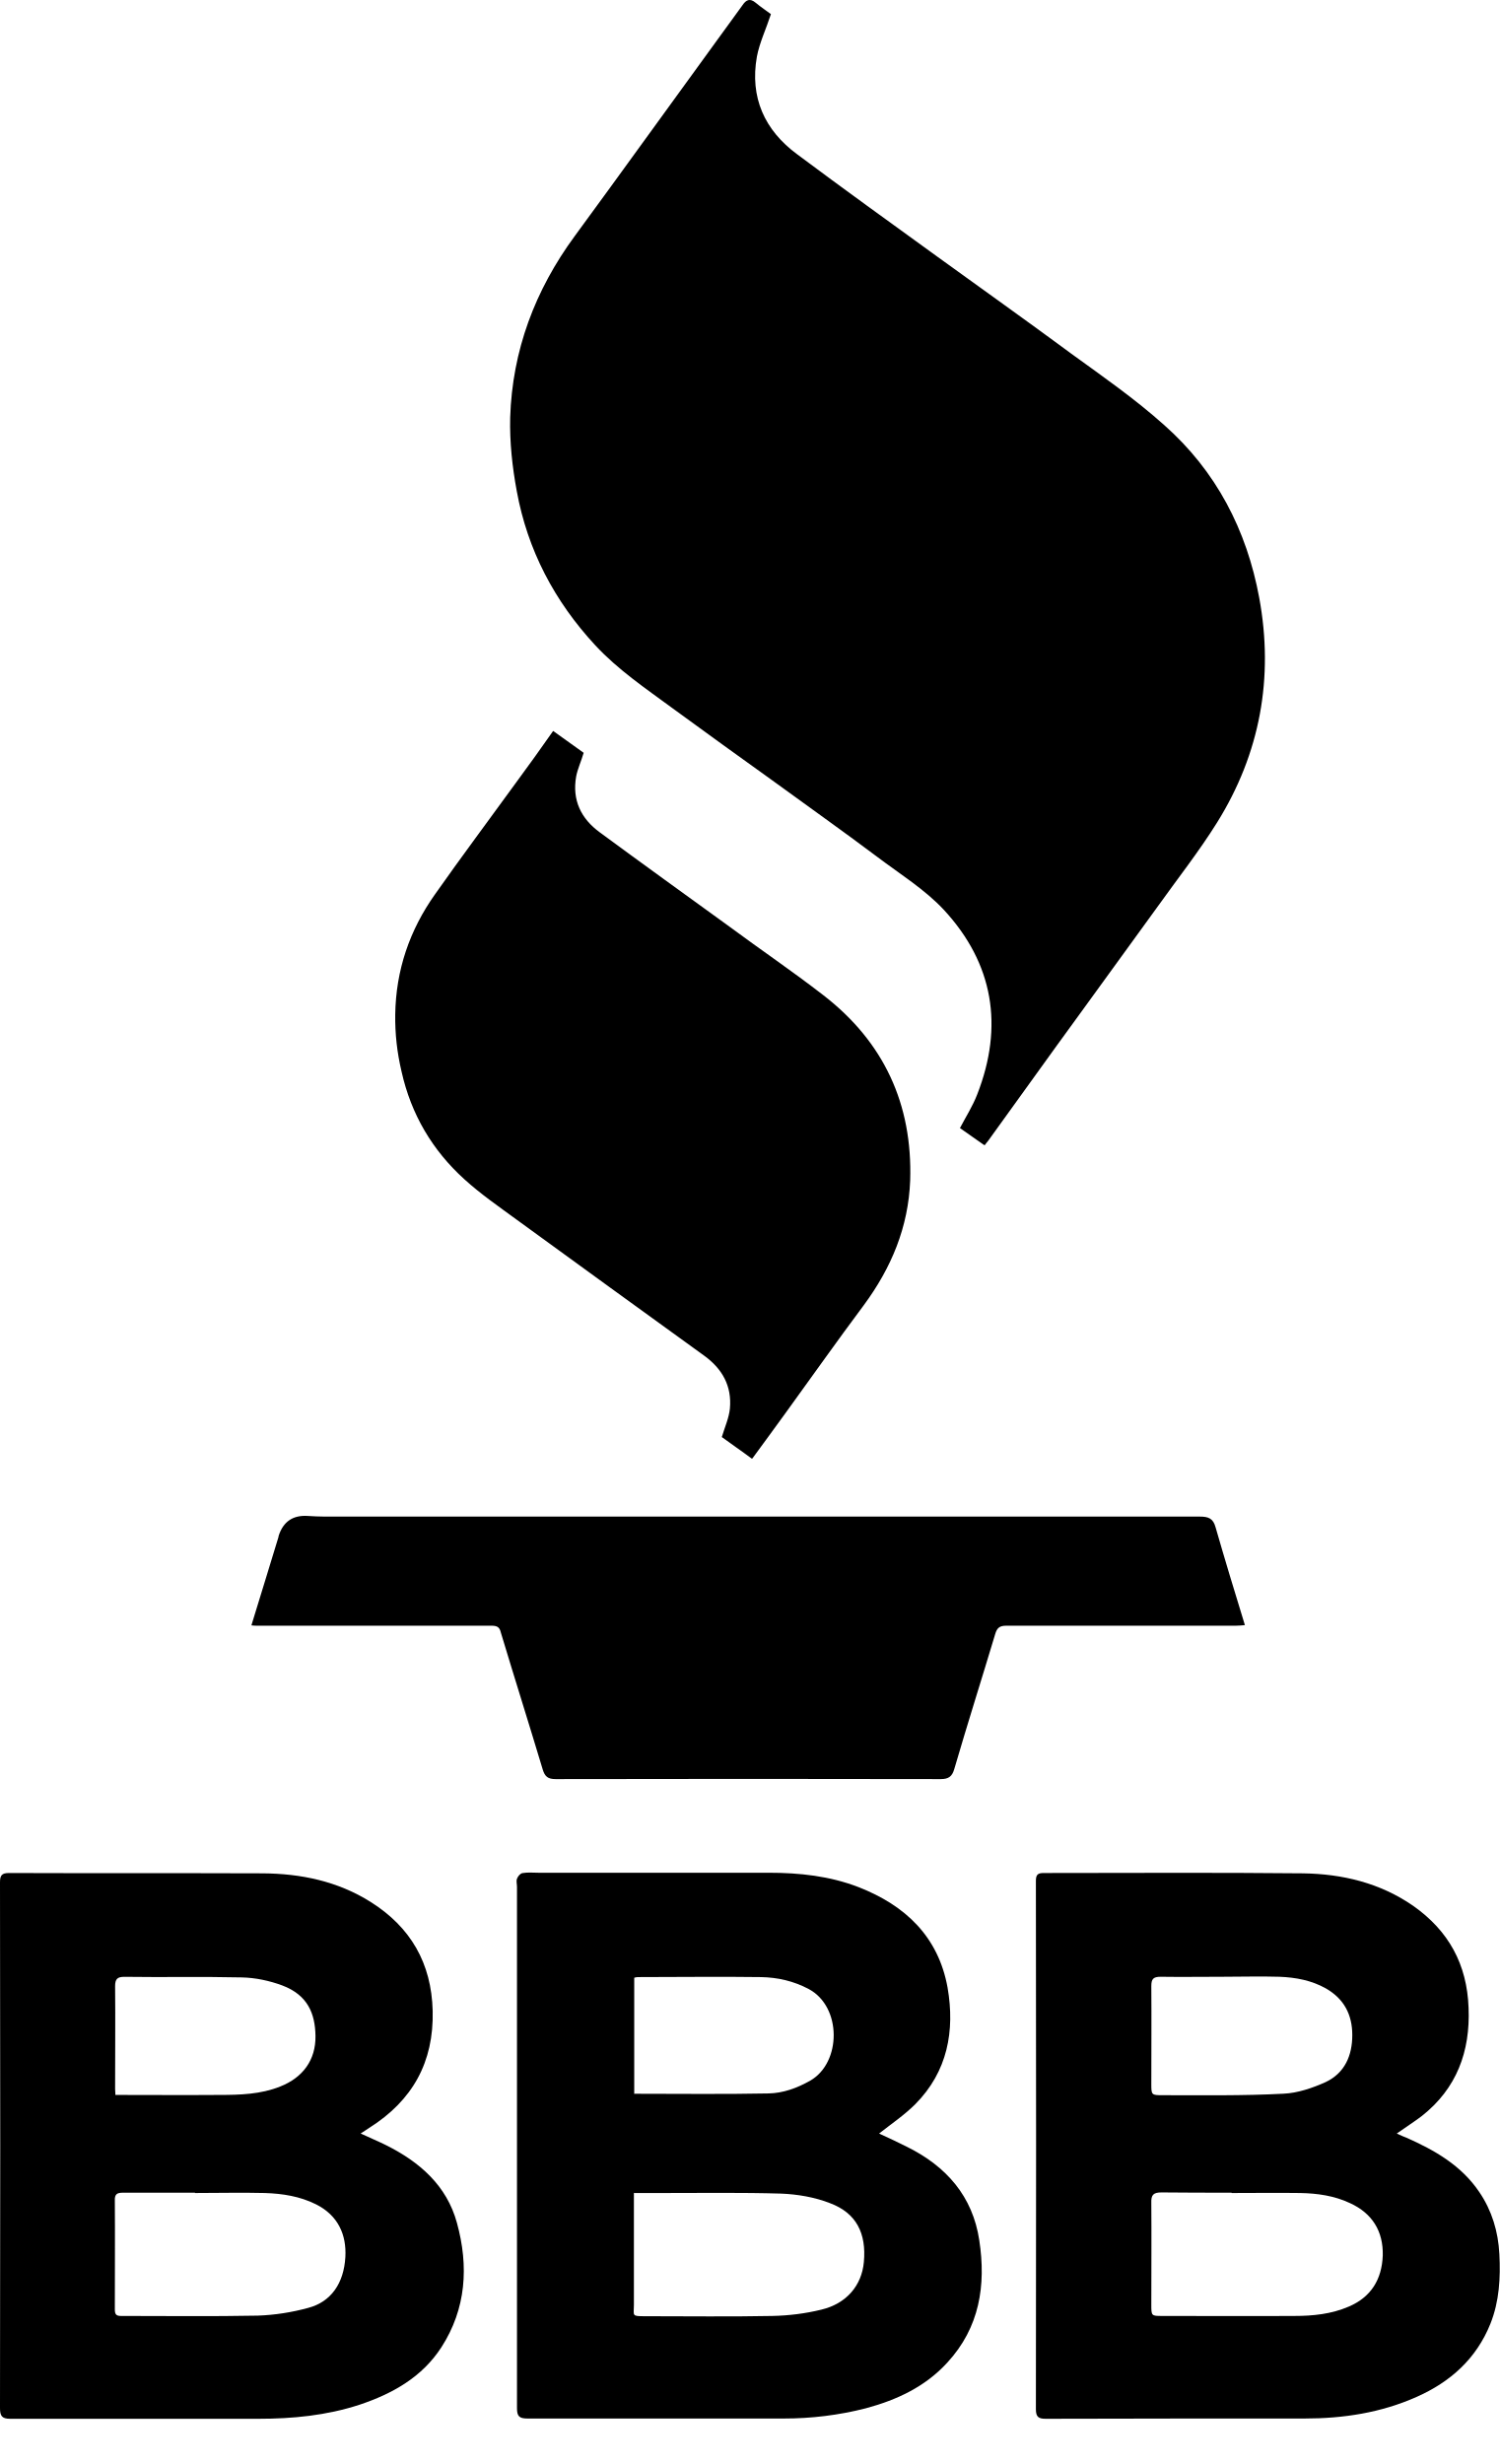
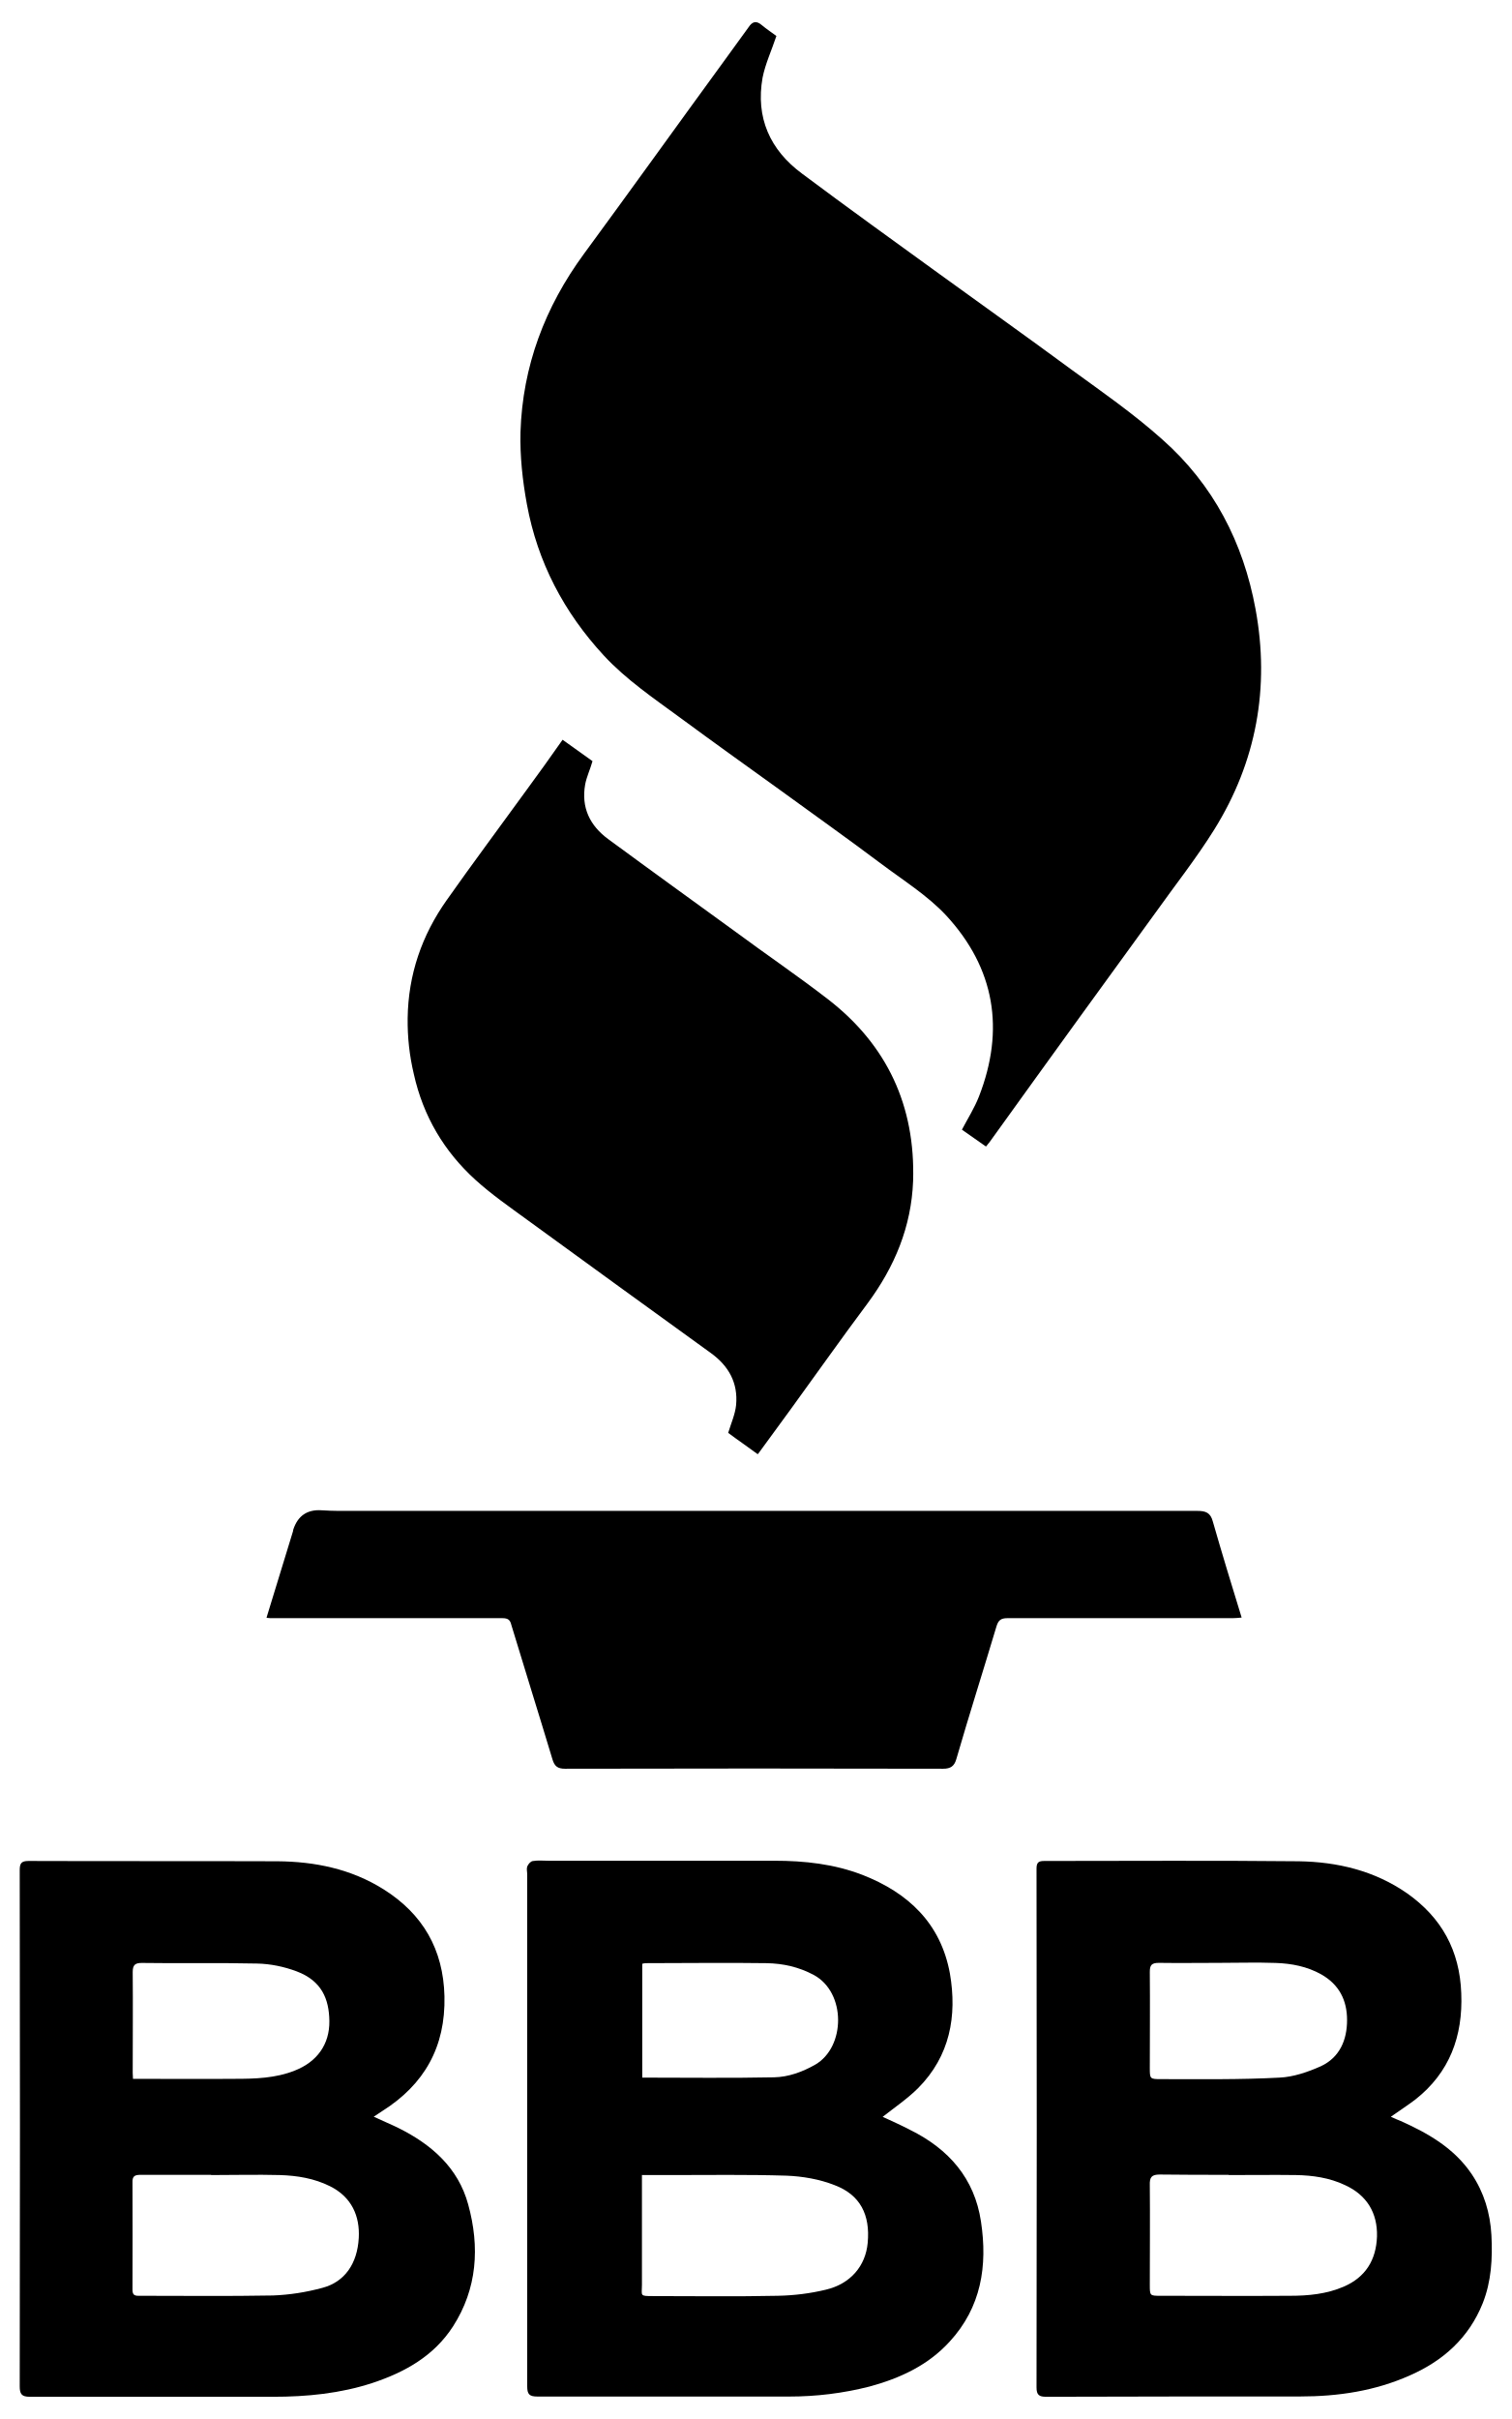
- <svg xmlns="http://www.w3.org/2000/svg" viewBox="0 0 28 46" fill="none">
-   <path fill-rule="evenodd" clip-rule="evenodd" d="M18.368 21.373C18.218 21.267 18.072 21.166 17.922 21.06C18.033 20.848 18.162 20.647 18.245 20.43C18.742 19.157 18.547 17.99 17.626 16.99C17.268 16.605 16.799 16.315 16.37 15.991C15.739 15.517 15.091 15.059 14.455 14.595C13.818 14.137 13.187 13.685 12.556 13.222C12.054 12.853 11.535 12.502 11.111 12.044C10.351 11.223 9.849 10.268 9.648 9.169C9.564 8.716 9.514 8.253 9.525 7.795C9.564 6.545 9.988 5.417 10.731 4.406C11.624 3.189 12.501 1.967 13.388 0.75C13.545 0.532 13.707 0.314 13.863 0.096C13.93 -0.004 14.002 -0.038 14.109 0.052C14.209 0.136 14.321 0.208 14.393 0.264C14.304 0.538 14.181 0.794 14.131 1.057C13.997 1.816 14.271 2.43 14.885 2.882C15.744 3.524 16.621 4.155 17.492 4.786C18.324 5.389 19.167 5.986 19.998 6.601C20.59 7.03 21.193 7.449 21.735 7.935C22.706 8.795 23.276 9.894 23.51 11.162C23.784 12.652 23.527 14.065 22.723 15.355C22.382 15.902 21.98 16.41 21.606 16.935C21.126 17.599 20.641 18.263 20.16 18.928C19.585 19.715 19.021 20.508 18.447 21.3C18.43 21.323 18.407 21.345 18.385 21.379L18.368 21.373Z" fill="currentColor" />
-   <path fill-rule="evenodd" clip-rule="evenodd" d="M14.034 27.23C13.839 27.084 13.649 26.956 13.476 26.828C13.532 26.643 13.61 26.47 13.627 26.297C13.666 25.878 13.487 25.555 13.147 25.309C11.98 24.466 10.819 23.623 9.652 22.774C9.317 22.529 8.976 22.294 8.669 22.015C8.072 21.474 7.675 20.803 7.497 20.005C7.413 19.648 7.374 19.302 7.379 18.939C7.391 18.113 7.647 17.364 8.122 16.695C8.613 15.997 9.127 15.31 9.629 14.618C9.864 14.299 10.093 13.981 10.327 13.646C10.523 13.786 10.712 13.92 10.897 14.054C10.852 14.21 10.785 14.35 10.757 14.495C10.679 14.936 10.846 15.282 11.198 15.539C12.002 16.131 12.806 16.711 13.616 17.297C14.196 17.727 14.799 18.135 15.374 18.581C16.502 19.453 17.038 20.614 16.993 22.037C16.96 22.908 16.642 23.668 16.128 24.365C15.631 25.03 15.151 25.711 14.665 26.381C14.464 26.66 14.258 26.939 14.045 27.23H14.034Z" fill="currentColor" />
-   <path fill-rule="evenodd" clip-rule="evenodd" d="M16.435 39.841C16.603 39.919 16.776 39.998 16.938 40.081C17.669 40.444 18.16 41.003 18.283 41.823C18.412 42.666 18.289 43.453 17.686 44.107C17.273 44.559 16.742 44.805 16.162 44.961C15.659 45.089 15.151 45.151 14.632 45.151C13.035 45.151 11.444 45.151 9.847 45.151C9.691 45.151 9.652 45.106 9.652 44.955C9.652 41.712 9.652 38.468 9.652 35.224C9.652 35.174 9.635 35.118 9.652 35.074C9.669 35.029 9.713 34.973 9.758 34.968C9.853 34.951 9.953 34.962 10.054 34.962H14.353C14.928 34.962 15.492 35.023 16.028 35.23C16.899 35.57 17.518 36.151 17.691 37.106C17.831 37.915 17.691 38.675 17.088 39.283C16.887 39.484 16.647 39.646 16.413 39.83L16.435 39.841ZM11.835 40.936V43.029C11.835 43.236 11.785 43.241 12.047 43.241C12.84 43.241 13.633 43.252 14.42 43.236C14.727 43.23 15.04 43.191 15.335 43.118C15.804 43.007 16.089 42.666 16.128 42.231C16.178 41.695 15.989 41.315 15.497 41.131C15.213 41.019 14.889 40.964 14.582 40.952C13.845 40.93 13.108 40.941 12.371 40.941H11.841L11.835 40.936ZM11.835 39.088C12.684 39.088 13.515 39.099 14.347 39.082C14.621 39.077 14.883 38.982 15.129 38.842C15.709 38.507 15.721 37.469 15.101 37.134C14.816 36.983 14.52 36.916 14.208 36.91C13.437 36.899 12.672 36.91 11.908 36.91C11.885 36.91 11.863 36.916 11.841 36.922V39.093L11.835 39.088Z" fill="currentColor" />
-   <path fill-rule="evenodd" clip-rule="evenodd" d="M26.09 39.836C26.162 39.869 26.207 39.891 26.257 39.908C26.788 40.143 27.284 40.427 27.619 40.924C27.854 41.27 27.971 41.661 27.993 42.08C28.016 42.521 27.993 42.962 27.826 43.381C27.564 44.034 27.078 44.469 26.447 44.748C25.782 45.044 25.079 45.151 24.353 45.151C22.745 45.151 21.137 45.151 19.524 45.156C19.39 45.156 19.34 45.123 19.34 44.977C19.345 41.689 19.345 38.401 19.34 35.112C19.34 34.995 19.379 34.967 19.485 34.967C21.104 34.967 22.718 34.956 24.325 34.973C25.062 34.984 25.766 35.151 26.386 35.581C27.044 36.045 27.39 36.67 27.418 37.485C27.452 38.3 27.195 38.993 26.542 39.506C26.402 39.612 26.252 39.707 26.078 39.83L26.09 39.836ZM22.991 40.935C22.556 40.935 22.12 40.935 21.685 40.93C21.528 40.93 21.489 40.98 21.495 41.131C21.5 41.762 21.495 42.393 21.495 43.023C21.495 43.236 21.495 43.236 21.701 43.236C22.522 43.236 23.348 43.241 24.169 43.236C24.51 43.236 24.856 43.202 25.18 43.062C25.598 42.884 25.799 42.554 25.816 42.108C25.827 41.656 25.621 41.321 25.207 41.131C24.912 40.991 24.593 40.947 24.275 40.941C23.851 40.935 23.421 40.941 22.997 40.941L22.991 40.935ZM22.807 36.904C22.427 36.904 22.048 36.91 21.668 36.904C21.528 36.904 21.495 36.949 21.495 37.078C21.5 37.686 21.495 38.289 21.495 38.898C21.495 39.11 21.495 39.115 21.707 39.115C22.461 39.115 23.209 39.127 23.962 39.087C24.225 39.076 24.504 38.981 24.75 38.87C25.107 38.702 25.247 38.373 25.247 37.993C25.247 37.614 25.096 37.318 24.755 37.122C24.487 36.971 24.191 36.916 23.89 36.904C23.527 36.893 23.17 36.904 22.807 36.904Z" fill="currentColor" />
-   <path fill-rule="evenodd" clip-rule="evenodd" d="M6.733 39.83C6.912 39.914 7.062 39.975 7.208 40.048C7.833 40.36 8.341 40.801 8.531 41.499C8.754 42.309 8.704 43.102 8.24 43.822C7.878 44.38 7.33 44.687 6.711 44.894C6.097 45.095 5.46 45.156 4.824 45.156C3.277 45.156 1.736 45.156 0.19 45.156C0.033 45.156 0 45.1 0 44.955C0.006 41.684 0.006 38.406 0 35.14C0 35.012 0.033 34.967 0.167 34.967C1.747 34.973 3.322 34.967 4.902 34.973C5.616 34.978 6.303 35.118 6.923 35.509C7.665 35.978 8.056 36.648 8.078 37.541C8.101 38.501 7.699 39.216 6.895 39.724C6.85 39.752 6.806 39.785 6.733 39.83ZM3.64 40.935C3.193 40.935 2.747 40.935 2.3 40.935C2.188 40.935 2.138 40.958 2.144 41.086C2.149 41.762 2.144 42.437 2.144 43.113C2.144 43.202 2.166 43.236 2.256 43.236C3.11 43.236 3.958 43.247 4.812 43.23C5.131 43.219 5.449 43.169 5.756 43.085C6.18 42.973 6.42 42.627 6.448 42.136C6.471 41.723 6.314 41.36 5.901 41.153C5.6 41.002 5.276 40.952 4.946 40.941C4.511 40.93 4.07 40.941 3.64 40.941V40.935ZM2.155 39.11C2.814 39.11 3.456 39.115 4.092 39.11C4.478 39.11 4.868 39.099 5.231 38.953C5.655 38.786 5.896 38.457 5.89 38.01C5.884 37.591 5.745 37.245 5.27 37.066C5.03 36.977 4.768 36.921 4.511 36.916C3.78 36.899 3.054 36.916 2.322 36.905C2.194 36.905 2.149 36.944 2.149 37.078C2.155 37.72 2.149 38.356 2.149 38.998C2.149 39.037 2.155 39.076 2.155 39.121V39.11Z" fill="currentColor" />
-   <path fill-rule="evenodd" clip-rule="evenodd" d="M4.695 30.339C4.868 29.781 5.03 29.245 5.198 28.698C5.198 28.687 5.203 28.681 5.203 28.67C5.289 28.406 5.469 28.283 5.745 28.301C5.851 28.307 5.951 28.313 6.063 28.313C11.507 28.313 16.95 28.313 22.399 28.313C22.561 28.313 22.65 28.346 22.695 28.514C22.868 29.116 23.052 29.72 23.242 30.339C23.18 30.345 23.125 30.35 23.074 30.35C21.645 30.35 20.216 30.35 18.787 30.35C18.658 30.35 18.613 30.395 18.58 30.507C18.329 31.344 18.061 32.187 17.815 33.03C17.776 33.164 17.709 33.214 17.564 33.214C15.169 33.209 12.774 33.209 10.373 33.214C10.228 33.214 10.172 33.164 10.133 33.036C9.876 32.181 9.608 31.333 9.351 30.479C9.329 30.384 9.29 30.35 9.178 30.35C7.716 30.35 6.259 30.35 4.801 30.35C4.773 30.35 4.751 30.35 4.701 30.345L4.695 30.339Z" fill="currentColor" />
+ <svg xmlns="http://www.w3.org/2000/svg" viewBox="0 0 20 32" fill="currentColor">
+   <path d="M13.039,15.162c-0.105-0.074-0.206-0.144-0.311-0.218c0.077-0.147,0.166-0.287,0.225-0.438 c0.346-0.886,0.21-1.697-0.431-2.393c-0.249-0.268-0.575-0.47-0.874-0.695c-0.439-0.33-0.889-0.648-1.332-0.971 c-0.443-0.318-0.882-0.633-1.321-0.956C8.646,9.235,8.285,8.99,7.99,8.672c-0.528-0.571-0.877-1.235-1.018-2 C6.914,6.357,6.879,6.035,6.887,5.716c0.027-0.87,0.323-1.654,0.839-2.357c0.622-0.847,1.231-1.697,1.849-2.544 c0.108-0.151,0.221-0.303,0.33-0.455c0.046-0.07,0.097-0.093,0.171-0.031c0.069,0.058,0.146,0.108,0.197,0.147 c-0.063,0.19-0.147,0.369-0.183,0.552c-0.093,0.528,0.097,0.955,0.524,1.27c0.598,0.447,1.208,0.886,1.814,1.325 c0.578,0.419,1.164,0.835,1.743,1.262c0.411,0.299,0.831,0.59,1.208,0.928c0.676,0.598,1.072,1.363,1.234,2.245 c0.191,1.037,0.012,2.02-0.547,2.917c-0.237,0.38-0.517,0.734-0.777,1.099c-0.334,0.462-0.672,0.924-1.006,1.386 c-0.399,0.548-0.792,1.099-1.191,1.651c-0.012,0.015-0.027,0.031-0.043,0.054L13.039,15.162z" />
+   <path d="M10.023,19.235c-0.136-0.101-0.268-0.19-0.388-0.28c0.039-0.127,0.093-0.248,0.105-0.369 c0.027-0.291-0.097-0.516-0.334-0.687c-0.812-0.587-1.62-1.172-2.431-1.763c-0.233-0.17-0.47-0.334-0.684-0.528 C5.876,15.231,5.6,14.766,5.476,14.21c-0.059-0.249-0.085-0.489-0.082-0.742c0.008-0.575,0.187-1.095,0.517-1.561 c0.342-0.486,0.699-0.963,1.048-1.445c0.163-0.222,0.322-0.443,0.485-0.676c0.136,0.097,0.268,0.19,0.396,0.283 c-0.031,0.109-0.078,0.206-0.097,0.307c-0.055,0.307,0.062,0.547,0.307,0.726c0.56,0.412,1.119,0.815,1.682,1.224 c0.404,0.299,0.823,0.583,1.224,0.893c0.784,0.606,1.157,1.414,1.126,2.404c-0.023,0.605-0.244,1.134-0.602,1.618 c-0.346,0.463-0.68,0.937-1.018,1.402c-0.141,0.194-0.283,0.389-0.432,0.591H10.023z" />
+   <path d="M11.693,28.009c0.117,0.054,0.238,0.108,0.35,0.167c0.51,0.252,0.852,0.641,0.937,1.212 c0.089,0.586,0.004,1.134-0.415,1.589c-0.287,0.314-0.656,0.484-1.061,0.594c-0.35,0.089-0.703,0.132-1.064,0.132 c-1.111,0-2.217,0-3.328,0c-0.109,0-0.136-0.031-0.136-0.136c0-2.257,0-4.514,0-6.77c0-0.035-0.011-0.074,0-0.105 c0.012-0.03,0.043-0.069,0.074-0.073c0.066-0.012,0.136-0.004,0.206-0.004h2.991c0.399,0,0.791,0.043,1.164,0.187 c0.606,0.236,1.037,0.641,1.158,1.305c0.097,0.563,0,1.092-0.42,1.515c-0.14,0.14-0.307,0.253-0.47,0.381L11.693,28.009z M8.494,28.77v1.457c0,0.144-0.035,0.147,0.148,0.147c0.551,0,1.103,0.008,1.65-0.004c0.214-0.004,0.431-0.031,0.637-0.081 c0.327-0.078,0.524-0.315,0.552-0.618c0.035-0.372-0.098-0.637-0.439-0.765c-0.197-0.078-0.423-0.117-0.637-0.125 c-0.512-0.016-1.025-0.008-1.538-0.008H8.498L8.494,28.77z M8.494,27.484c0.59,0,1.169,0.008,1.749-0.004 c0.189-0.004,0.372-0.07,0.543-0.167c0.404-0.233,0.412-0.956-0.02-1.188c-0.197-0.105-0.404-0.151-0.621-0.155 c-0.536-0.008-1.068,0-1.6,0c-0.016,0-0.031,0.004-0.047,0.008v1.511L8.494,27.484z" />
+   <path d="M18.41,28.005c0.051,0.022,0.082,0.038,0.117,0.05c0.368,0.164,0.714,0.361,0.947,0.707 c0.162,0.241,0.244,0.514,0.26,0.805c0.016,0.307,0,0.613-0.116,0.904c-0.183,0.455-0.521,0.758-0.96,0.951 c-0.462,0.207-0.951,0.28-1.456,0.28c-1.118,0-2.237,0-3.359,0.004c-0.093,0-0.128-0.023-0.128-0.124 c0.004-2.288,0.004-4.576,0-6.863c0-0.081,0.027-0.101,0.101-0.101c1.126,0,2.249-0.008,3.368,0.004 c0.512,0.008,1.002,0.124,1.433,0.423c0.458,0.322,0.698,0.758,0.718,1.324c0.023,0.567-0.154,1.049-0.609,1.406 c-0.098,0.074-0.201,0.141-0.322,0.226L18.41,28.005z M16.255,28.77c-0.304,0-0.606,0-0.909-0.004c-0.108,0-0.136,0.035-0.132,0.141 c0.004,0.438,0,0.877,0,1.316c0,0.147,0,0.147,0.144,0.147c0.57,0,1.146,0.004,1.717,0c0.236,0,0.478-0.023,0.703-0.12 c0.291-0.125,0.431-0.354,0.442-0.664c0.008-0.314-0.136-0.549-0.423-0.68c-0.206-0.098-0.428-0.129-0.648-0.133 c-0.296-0.004-0.595,0-0.89,0L16.255,28.77z M16.127,25.966c-0.265,0-0.529,0.004-0.793,0c-0.097,0-0.12,0.03-0.12,0.12 c0.004,0.424,0,0.843,0,1.266c0,0.148,0,0.152,0.147,0.152c0.524,0,1.045,0.008,1.569-0.02c0.183-0.008,0.376-0.074,0.548-0.151 c0.248-0.116,0.346-0.346,0.346-0.61c0-0.264-0.105-0.47-0.342-0.605c-0.188-0.105-0.393-0.144-0.603-0.151 C16.627,25.958,16.379,25.966,16.127,25.966z" />
+   <path d="M4.945,28.001c0.124,0.058,0.229,0.101,0.33,0.151c0.435,0.217,0.788,0.524,0.92,1.01 c0.155,0.563,0.12,1.115-0.202,1.615c-0.252,0.389-0.633,0.603-1.064,0.746c-0.427,0.14-0.87,0.183-1.313,0.183 c-1.076,0-2.147,0-3.223,0c-0.109,0-0.132-0.039-0.132-0.14c0.004-2.276,0.004-4.557,0-6.828c0-0.09,0.023-0.12,0.117-0.12 c1.099,0.004,2.194,0,3.293,0.004c0.497,0.004,0.975,0.101,1.406,0.372c0.517,0.326,0.789,0.793,0.804,1.414 c0.015,0.668-0.264,1.166-0.824,1.519C5.026,27.946,4.995,27.97,4.945,28.001z M2.793,28.77c-0.311,0-0.621,0-0.932,0 c-0.078,0-0.112,0.016-0.108,0.105c0.003,0.47,0,0.939,0,1.41c0,0.062,0.015,0.085,0.078,0.085c0.594,0,1.185,0.007,1.779-0.004 c0.221-0.008,0.442-0.043,0.656-0.101c0.295-0.078,0.462-0.319,0.481-0.66c0.016-0.288-0.093-0.541-0.38-0.684 c-0.21-0.105-0.435-0.141-0.665-0.148c-0.303-0.008-0.609,0-0.909,0V28.77z M1.76,27.5c0.458,0,0.905,0.004,1.348,0 c0.268,0,0.54-0.008,0.792-0.109c0.295-0.116,0.462-0.346,0.458-0.656c-0.004-0.291-0.101-0.531-0.431-0.656 c-0.167-0.063-0.35-0.101-0.528-0.104c-0.509-0.012-1.014,0-1.522-0.008c-0.089,0-0.121,0.026-0.121,0.12 c0.004,0.447,0,0.89,0,1.336c0,0.027,0.004,0.055,0.004,0.086V27.5z" />
+   <path d="M3.527,21.398c0.12-0.389,0.233-0.762,0.35-1.142c0-0.008,0.003-0.012,0.003-0.02 c0.06-0.185,0.186-0.27,0.377-0.257c0.074,0.004,0.144,0.008,0.221,0.008c3.787,0,7.574,0,11.364,0c0.112,0,0.175,0.023,0.206,0.141 c0.12,0.419,0.248,0.838,0.381,1.27c-0.043,0.004-0.082,0.008-0.117,0.008c-0.994,0-1.988,0-2.982,0 c-0.09,0-0.121,0.031-0.145,0.109c-0.174,0.582-0.361,1.168-0.531,1.755c-0.027,0.093-0.074,0.128-0.176,0.128 c-1.666-0.004-3.332-0.004-5.001,0c-0.101,0-0.14-0.035-0.167-0.124c-0.179-0.595-0.365-1.185-0.544-1.778 c-0.016-0.066-0.042-0.09-0.12-0.09c-1.018,0-2.031,0-3.045,0c-0.02,0-0.035,0-0.07-0.004L3.527,21.398z" />
</svg>
